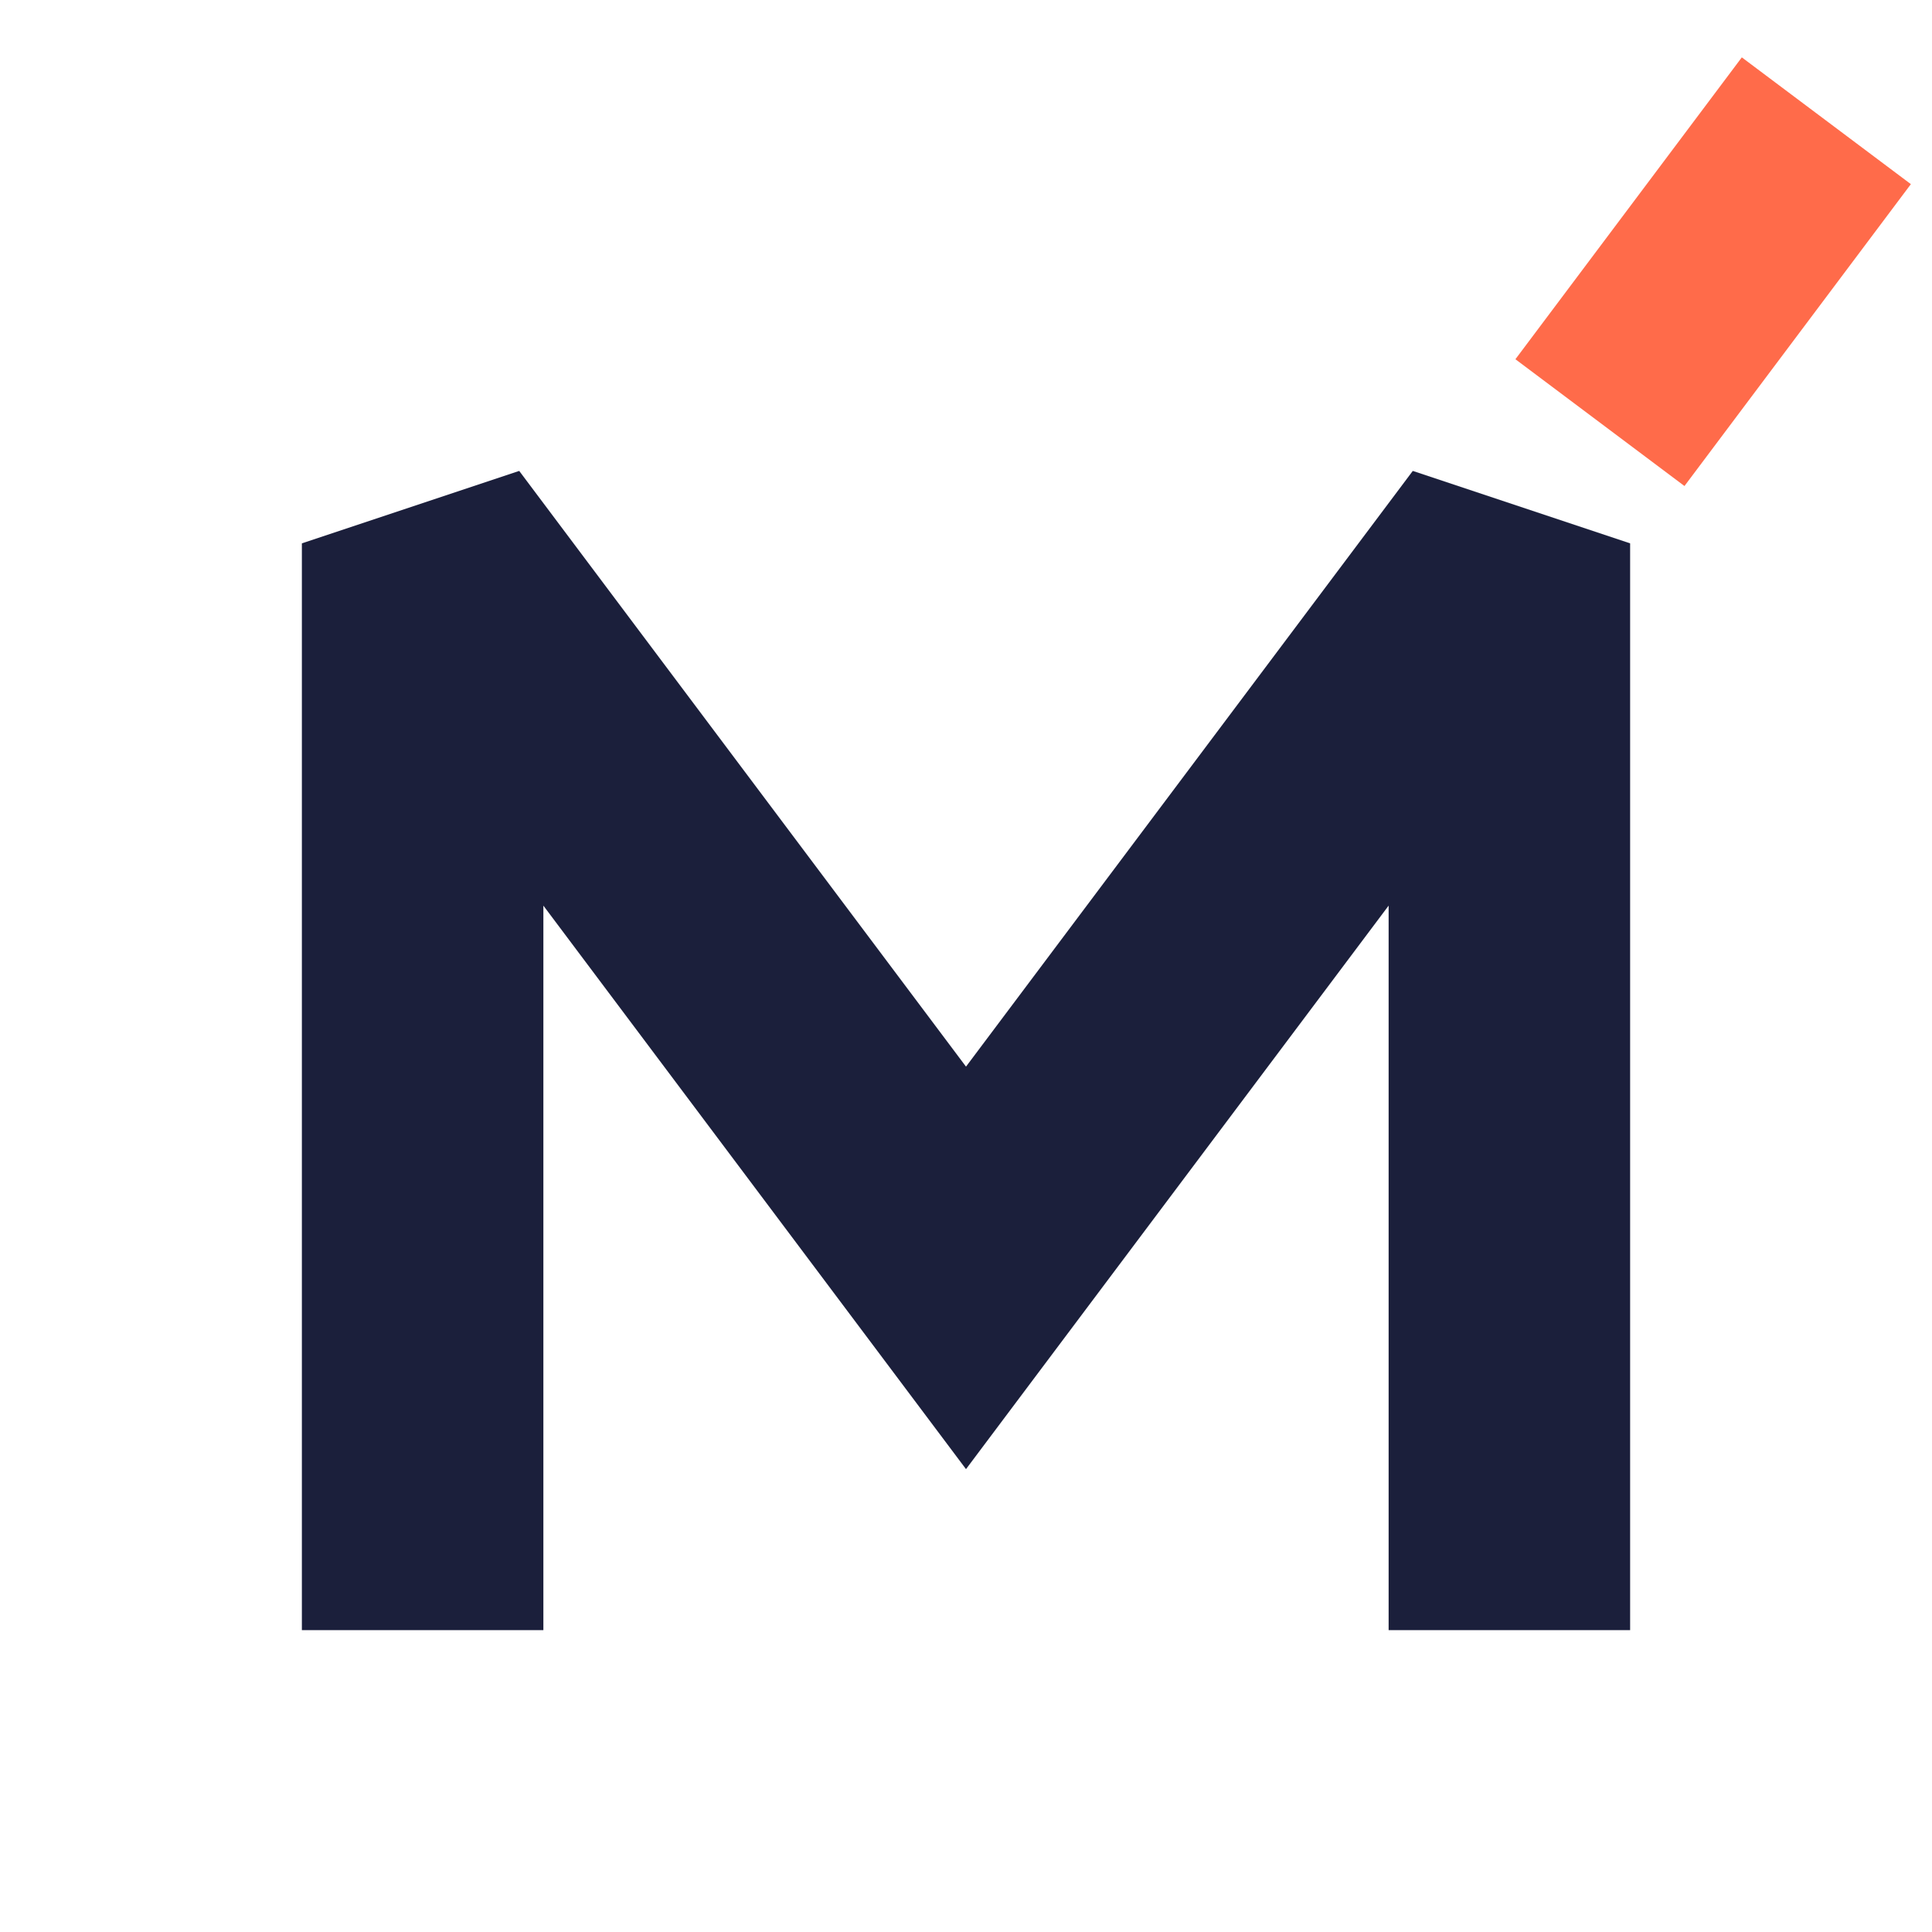
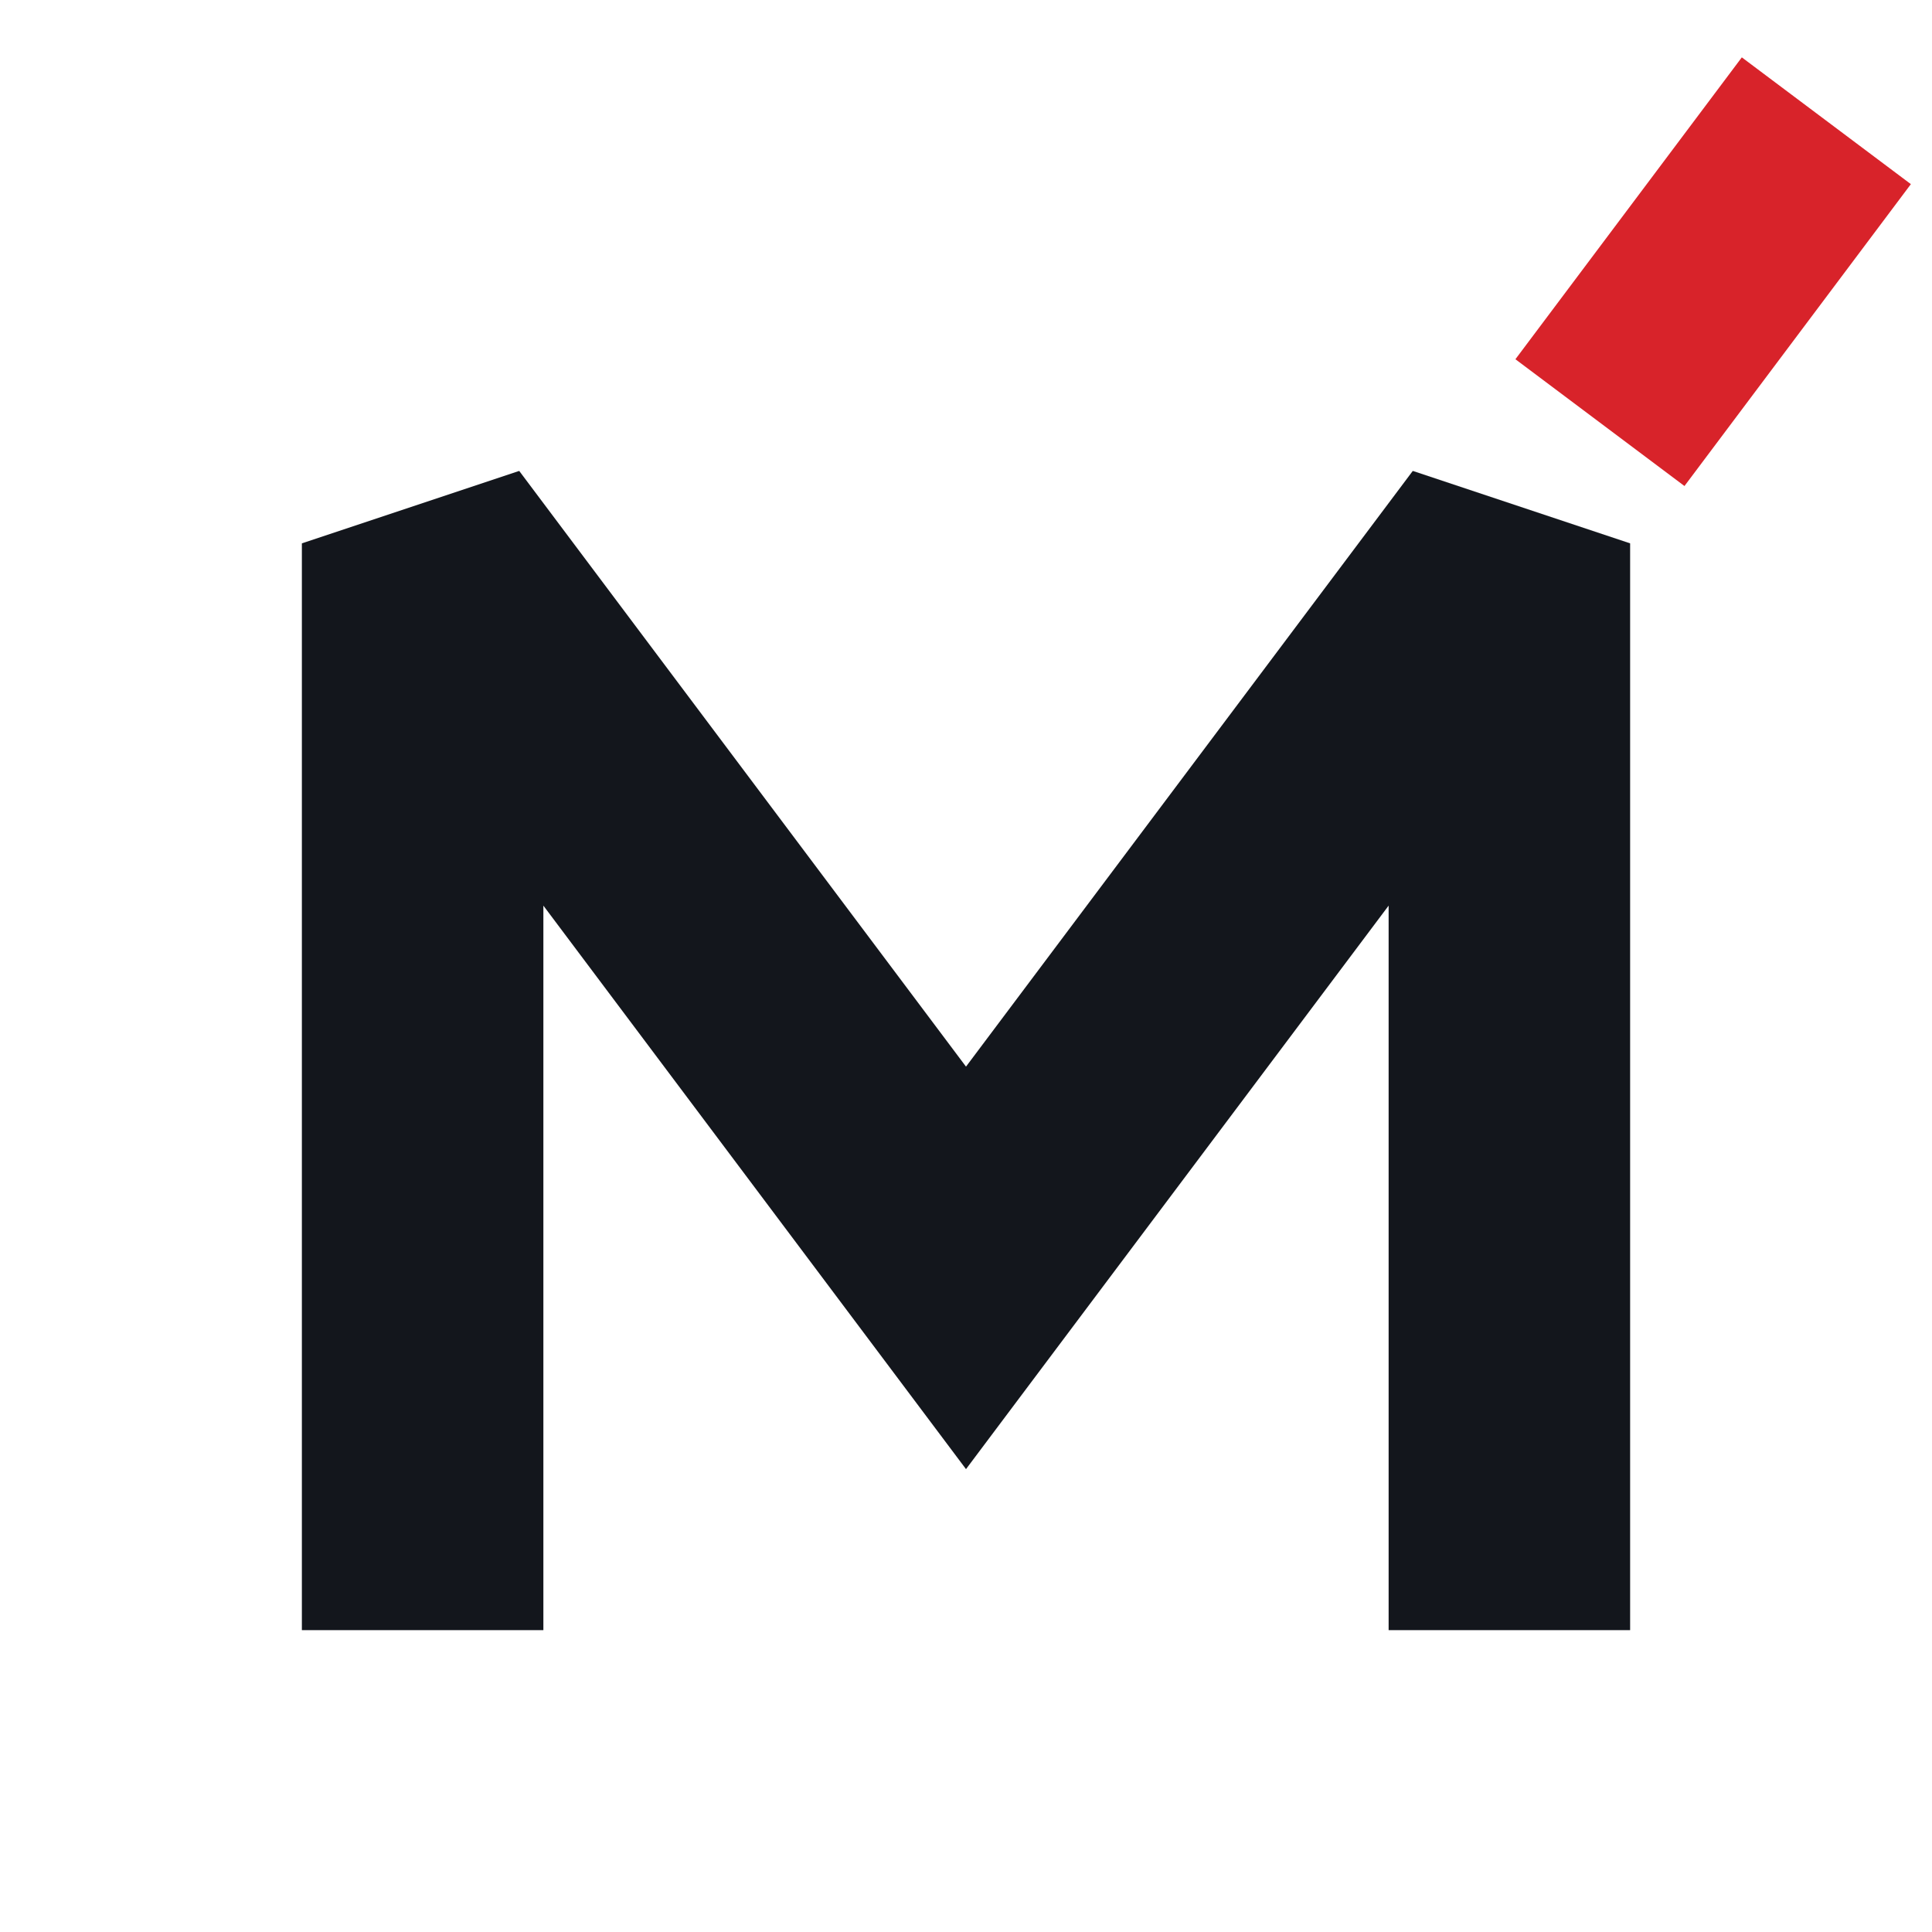
<svg xmlns="http://www.w3.org/2000/svg" viewBox="0 0 64 64" role="img" aria-label="minarank">
-   <style>@media (prefers-color-scheme: dark) { .ink { stroke: #F7F5F2; } }</style>
-   <path fill="none" stroke="#1B1F3B" stroke-width="8" stroke-linejoin="miter" stroke-miterlimit="2" stroke-linecap="butt" d="M14 54 L14 18 L32 42 L50 18 L50 54" class="ink" />
-   <path fill="none" stroke="#FF6B4A" stroke-width="7" stroke-linecap="butt" d="M53 14 L60.5 4" />
+   <style>@media (prefers-color-scheme: dark) { .ink { stroke: #F0F1F3; } }</style>
+   <path fill="none" stroke="#13161C" stroke-width="8" stroke-linejoin="miter" stroke-miterlimit="2" stroke-linecap="butt" d="M14 54 L14 18 L32 42 L50 18 L50 54" class="ink" />
+   <path fill="none" stroke="#D8232A" stroke-width="7" stroke-linecap="butt" d="M53 14 L60.5 4" />
</svg>
